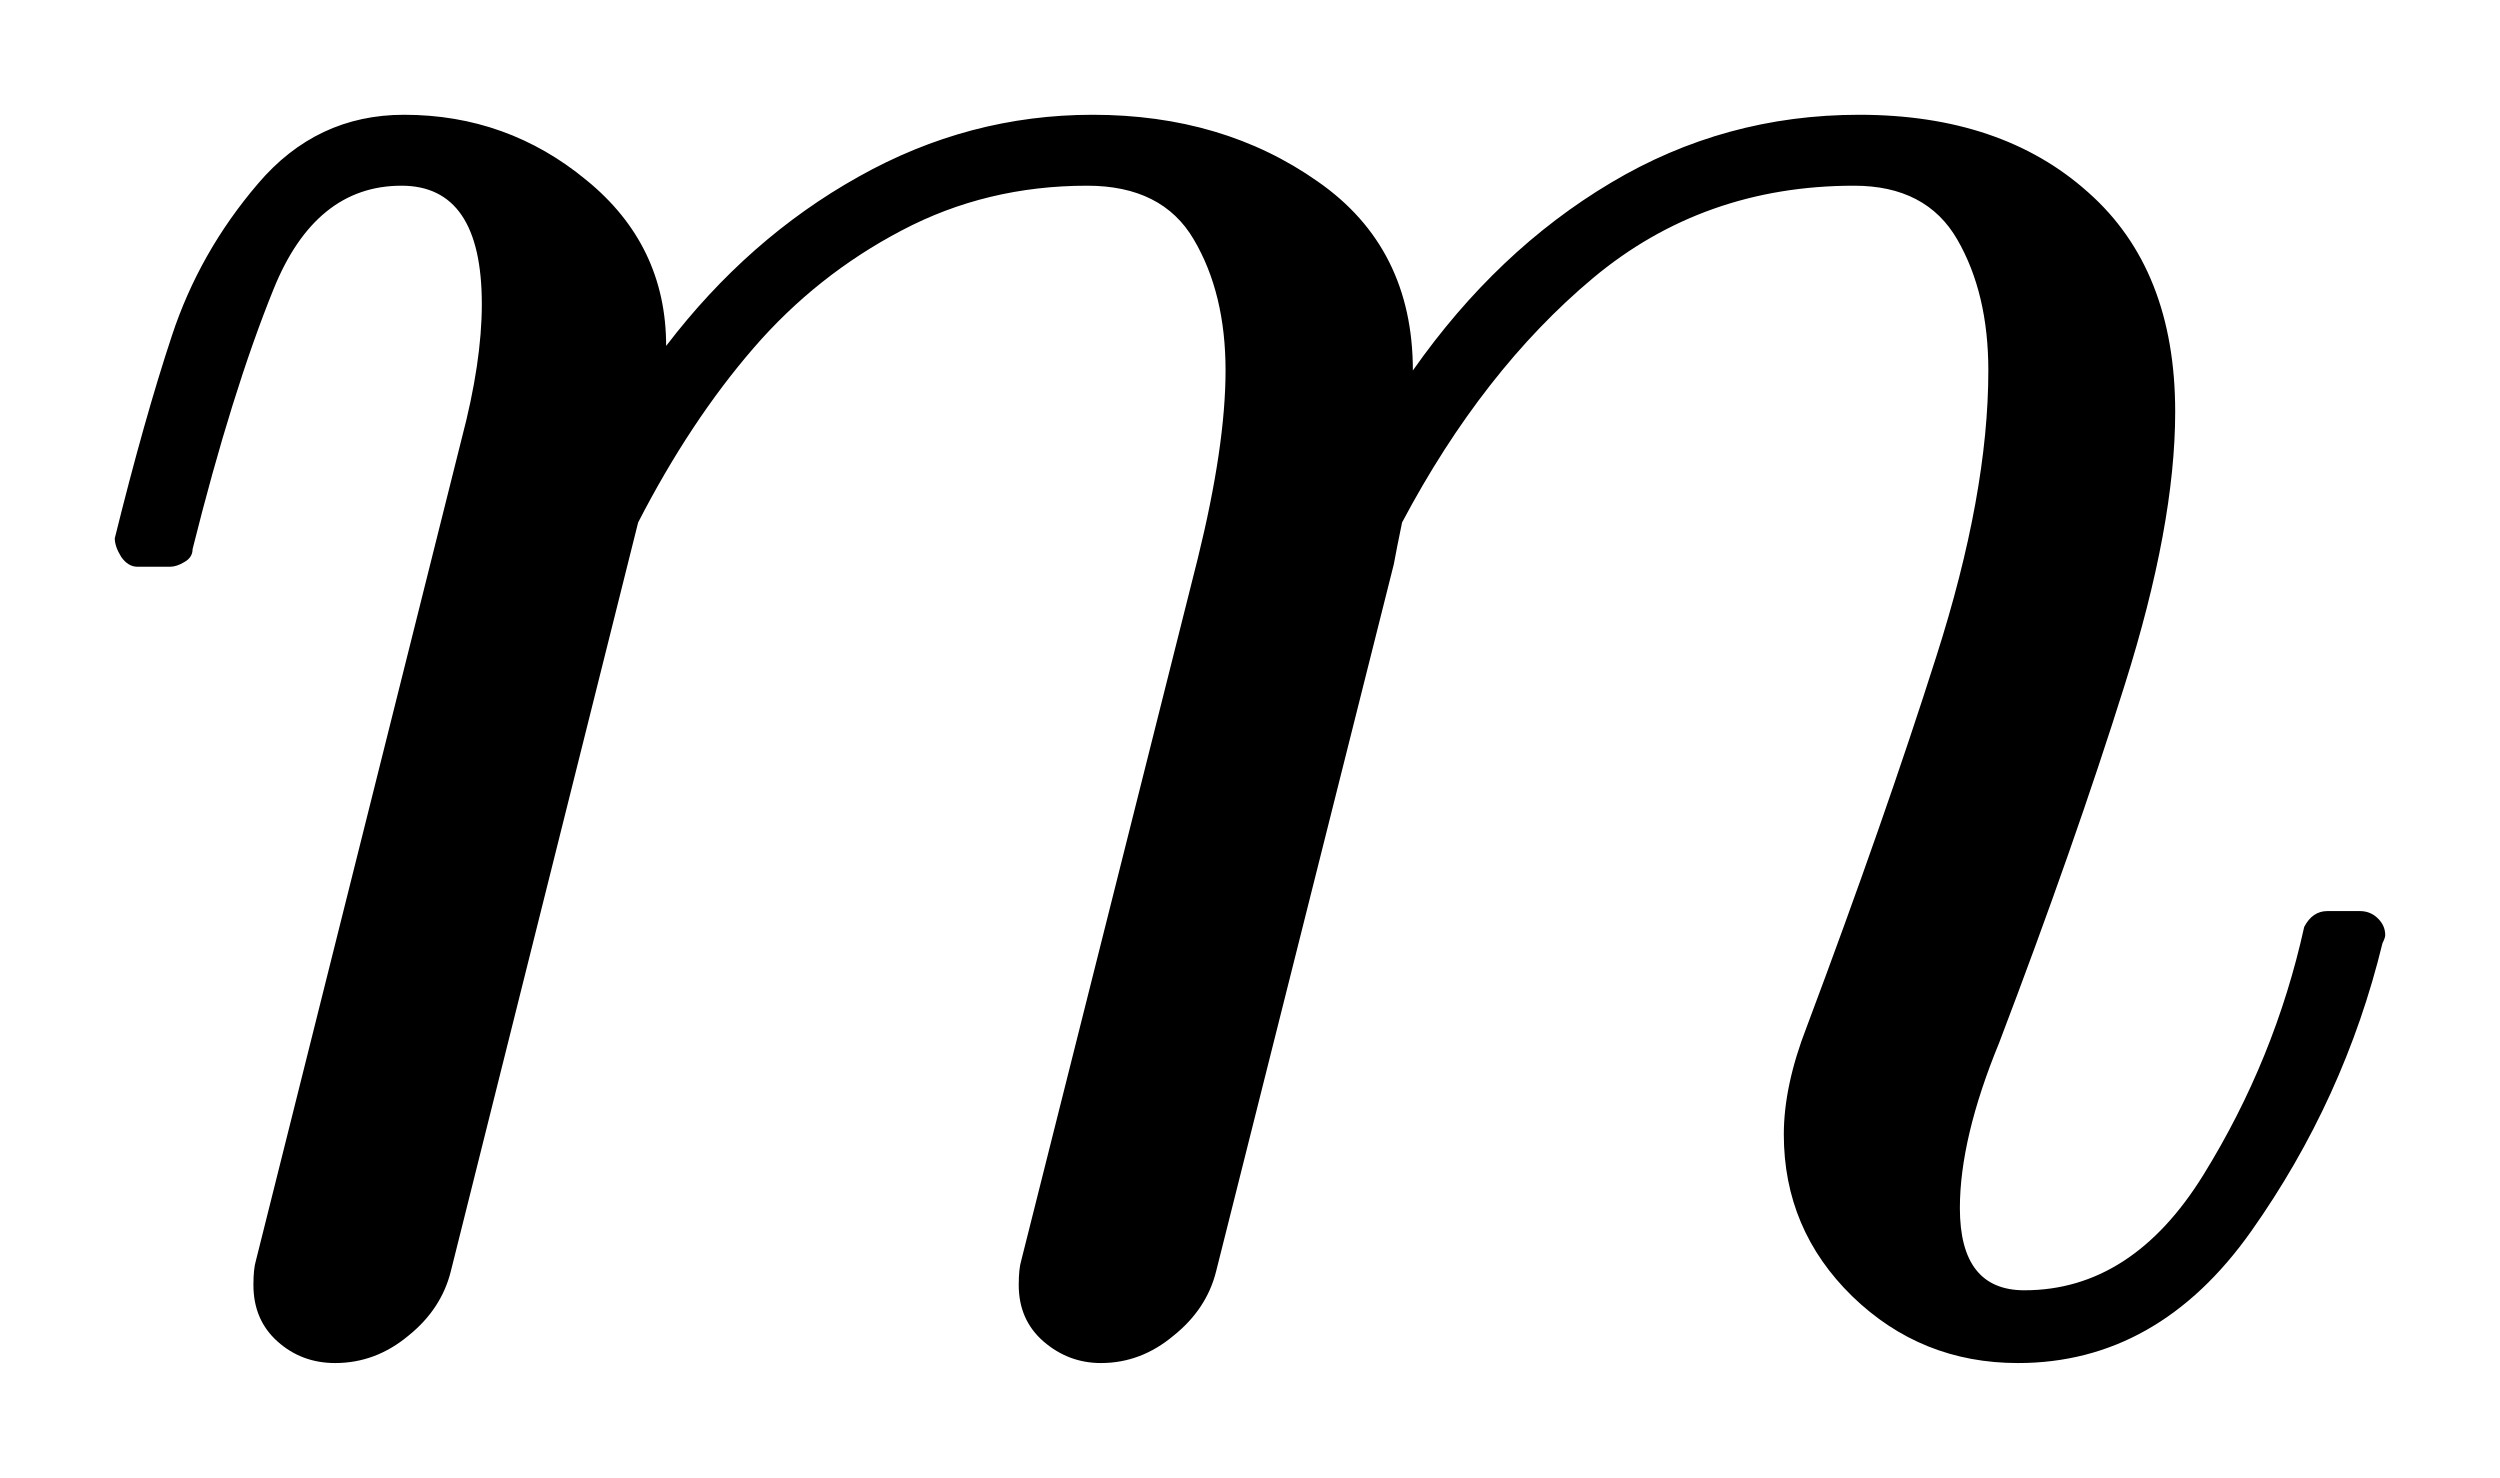
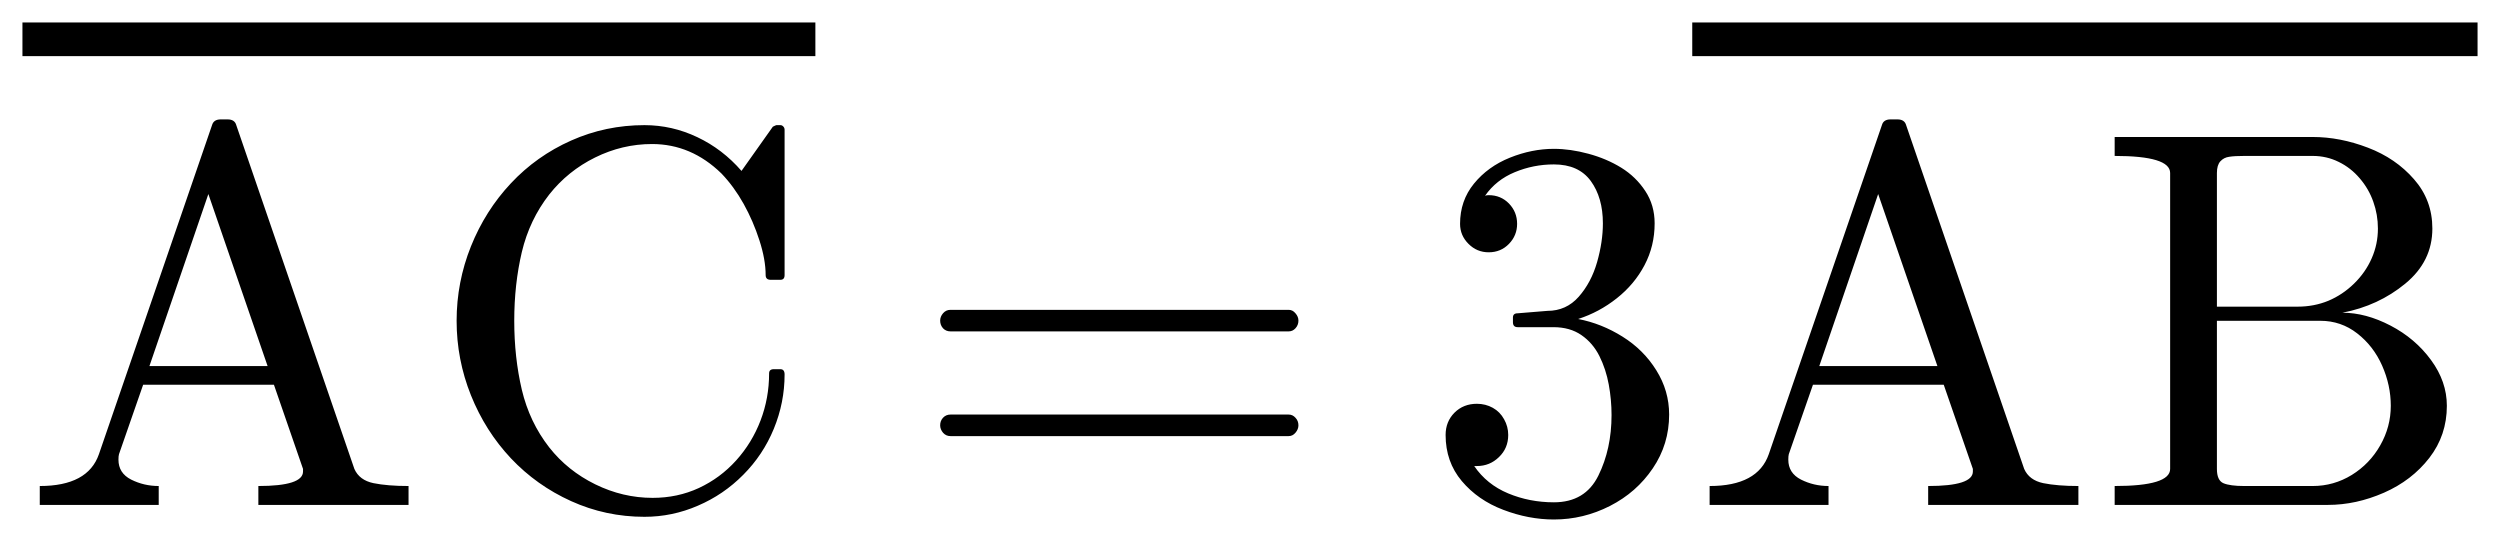
- <svg xmlns="http://www.w3.org/2000/svg" width="10.891pt" height="6.438pt" viewBox="0 0 10.891 6.438" version="1.1">
+ <svg xmlns="http://www.w3.org/2000/svg" width="55.698pt" height="12.074pt" viewBox="0 0 55.698 12.074" version="1.1">
  <defs>
    <style type="text/css">*{stroke-linejoin: round; stroke-linecap: butt}</style>
  </defs>
  <g id="figure_1">
    <g id="patch_1">
-       <path d="M 0 6.438  L 10.891 6.438  L 10.891 0  L 0 0  L 0 6.438  z " style="fill: none; opacity: 0" />
+       <path d="M 0 12.074  L 55.698 12.074  L 55.698 0  L 0 0  L 0 12.074  z " style="fill: none; opacity: 0" />
    </g>
    <g id="axes_1">
      <g id="patch_2">
-         <path d="M 1.104 5.598  Q 1.104 5.527 1.115 5.491  L 2.011 1.912  Q 2.099 1.578 2.099 1.325  Q 2.099 0.809 1.749 0.809  Q 1.374 0.809 1.192 1.259  Q 1.01 1.708 0.839 2.392  Q 0.839 2.428 0.804 2.448  Q 0.77 2.469 0.74 2.469  L 0.599 2.469  Q 0.558 2.469 0.528 2.426  Q 0.5 2.381 0.5 2.345  Q 0.629 1.824 0.749 1.462  Q 0.869 1.098 1.124 0.8  Q 1.379 0.5 1.76 0.5  Q 2.21 0.5 2.555 0.785  Q 2.902 1.068 2.902 1.507  Q 3.26 1.038 3.74 0.77  Q 4.22 0.5 4.76 0.5  Q 5.328 0.5 5.741 0.791  Q 6.155 1.079 6.155 1.614  Q 6.522 1.091 7.018 0.796  Q 7.514 0.5 8.099 0.5  Q 8.72 0.5 9.097 0.838  Q 9.476 1.173 9.476 1.794  Q 9.476 2.287 9.256 2.984  Q 9.037 3.682 8.709 4.543  Q 8.538 4.959 8.538 5.263  Q 8.538 5.621 8.819 5.621  Q 9.288 5.621 9.599 5.118  Q 9.911 4.614 10.038 4.038  Q 10.074 3.969 10.139 3.969  L 10.28 3.969  Q 10.327 3.969 10.359 4.001  Q 10.391 4.032 10.391 4.074  Q 10.391 4.085 10.379 4.109  Q 10.214 4.788 9.807 5.364  Q 9.401 5.938 8.791 5.938  Q 8.369 5.938 8.069 5.647  Q 7.771 5.356 7.771 4.942  Q 7.771 4.73 7.871 4.473  Q 8.21 3.569 8.435 2.861  Q 8.662 2.152 8.662 1.614  Q 8.662 1.278 8.527 1.044  Q 8.392 0.809 8.077 0.809  Q 7.421 0.809 6.939 1.212  Q 6.459 1.614 6.108 2.276  Q 6.084 2.392 6.072 2.458  L 5.298 5.538  Q 5.257 5.703 5.112 5.819  Q 4.97 5.938 4.796 5.938  Q 4.655 5.938 4.546 5.844  Q 4.438 5.75 4.438 5.598  Q 4.438 5.527 4.449 5.491  L 5.218 2.433  Q 5.339 1.942 5.339 1.614  Q 5.339 1.278 5.201 1.044  Q 5.064 0.809 4.736 0.809  Q 4.297 0.809 3.928 1.004  Q 3.558 1.198 3.283 1.516  Q 3.007 1.835 2.78 2.276  L 1.964 5.538  Q 1.923 5.703 1.779 5.819  Q 1.636 5.938 1.46 5.938  Q 1.314 5.938 1.209 5.844  Q 1.104 5.75 1.104 5.598  z " clip-path="url(#pb880e0e262)" />
+         <path d="M 0.886 11.249  L 0.886 10.828  Q 1.959 10.828 2.204 10.119  L 4.724 2.788  Q 4.76 2.66 4.918 2.66  L 5.071 2.66  Q 5.229 2.66 5.264 2.788  L 7.895 10.447  Q 8.006 10.698 8.319 10.764  Q 8.634 10.828 9.102 10.828  L 9.102 11.249  L 5.756 11.249  L 5.756 10.828  Q 6.751 10.828 6.751 10.505  L 6.751 10.447  L 6.103 8.572  L 3.189 8.572  L 2.651 10.119  Q 2.639 10.16 2.639 10.241  Q 2.639 10.541 2.922 10.685  Q 3.208 10.828 3.536 10.828  L 3.536 11.249  L 0.886 11.249  z M 3.329 8.156  L 5.962 8.156  L 4.642 4.323  L 3.329 8.156  z M 12.236 9.967  Q 12.646 10.488 13.261 10.79  Q 13.876 11.092 14.54 11.092  Q 15.095 11.092 15.569 10.873  Q 16.046 10.651 16.4 10.259  Q 16.754 9.866 16.944 9.369  Q 17.135 8.87 17.135 8.319  Q 17.135 8.225 17.24 8.225  L 17.386 8.225  Q 17.48 8.225 17.48 8.343  Q 17.48 8.969 17.24 9.553  Q 17 10.136 16.559 10.578  Q 16.121 11.021 15.549 11.266  Q 14.979 11.514 14.358 11.514  Q 13.496 11.514 12.725 11.165  Q 11.954 10.816 11.383 10.211  Q 10.812 9.603 10.492 8.806  Q 10.173 8.009 10.173 7.147  Q 10.173 6.286 10.492 5.489  Q 10.812 4.692 11.383 4.083  Q 11.954 3.474 12.725 3.131  Q 13.496 2.788 14.358 2.788  Q 14.973 2.788 15.536 3.056  Q 16.098 3.322 16.52 3.808  L 17.218 2.823  Q 17.287 2.788 17.298 2.788  L 17.386 2.788  Q 17.422 2.788 17.45 2.817  Q 17.48 2.848 17.48 2.889  L 17.48 6.129  Q 17.48 6.234 17.386 6.234  L 17.171 6.234  Q 17.058 6.234 17.058 6.129  Q 17.058 5.782 16.919 5.354  Q 16.782 4.927 16.569 4.544  Q 16.355 4.16 16.074 3.866  Q 15.401 3.209 14.527 3.209  Q 13.865 3.209 13.258 3.509  Q 12.652 3.808 12.236 4.334  Q 11.797 4.897 11.626 5.615  Q 11.457 6.333 11.457 7.147  Q 11.457 7.963 11.626 8.684  Q 11.797 9.404 12.236 9.967  z M 21.175 9.716  Q 21.076 9.716 21.01 9.641  Q 20.946 9.564 20.946 9.476  Q 20.946 9.376 21.01 9.307  Q 21.076 9.236 21.175 9.236  L 28.711 9.236  Q 28.799 9.236 28.862 9.307  Q 28.928 9.376 28.928 9.476  Q 28.928 9.564 28.862 9.641  Q 28.799 9.716 28.711 9.716  L 21.175 9.716  z M 21.175 7.383  Q 21.076 7.383 21.01 7.314  Q 20.946 7.242 20.946 7.143  Q 20.946 7.055 21.01 6.98  Q 21.076 6.903 21.175 6.903  L 28.711 6.903  Q 28.799 6.903 28.862 6.98  Q 28.928 7.055 28.928 7.143  Q 28.928 7.242 28.862 7.314  Q 28.799 7.383 28.711 7.383  L 21.175 7.383  z M 32.844 10.383  Q 33.125 10.794 33.6 10.992  Q 34.076 11.191 34.62 11.191  Q 35.317 11.191 35.61 10.597  Q 35.904 10.002 35.904 9.247  Q 35.904 8.908 35.842 8.568  Q 35.78 8.227 35.634 7.934  Q 35.488 7.642 35.233 7.466  Q 34.978 7.289 34.609 7.289  L 33.812 7.289  Q 33.707 7.289 33.707 7.179  L 33.707 7.074  Q 33.707 6.98 33.812 6.98  L 34.474 6.926  Q 34.895 6.926 35.173 6.611  Q 35.452 6.294 35.582 5.84  Q 35.711 5.386 35.711 4.976  Q 35.711 4.402 35.441 4.032  Q 35.171 3.663 34.62 3.663  Q 34.164 3.663 33.748 3.836  Q 33.332 4.008 33.086 4.361  Q 33.109 4.355 33.125 4.351  Q 33.144 4.348 33.167 4.348  Q 33.437 4.348 33.619 4.535  Q 33.8 4.723 33.8 4.987  Q 33.8 5.246 33.619 5.433  Q 33.437 5.621 33.167 5.621  Q 32.904 5.621 32.717 5.433  Q 32.529 5.246 32.529 4.987  Q 32.529 4.471 32.839 4.091  Q 33.15 3.71 33.639 3.513  Q 34.129 3.316 34.62 3.316  Q 34.984 3.316 35.387 3.425  Q 35.792 3.534 36.12 3.736  Q 36.448 3.939 36.656 4.256  Q 36.864 4.571 36.864 4.976  Q 36.864 5.48 36.639 5.907  Q 36.414 6.335 36.02 6.646  Q 35.629 6.956 35.16 7.107  Q 35.681 7.207 36.15 7.501  Q 36.619 7.794 36.902 8.251  Q 37.187 8.707 37.187 9.236  Q 37.187 9.898 36.823 10.434  Q 36.461 10.97 35.869 11.272  Q 35.276 11.574 34.62 11.574  Q 34.057 11.574 33.491 11.358  Q 32.927 11.144 32.567 10.717  Q 32.207 10.289 32.207 9.691  Q 32.207 9.393 32.405 9.194  Q 32.604 8.996 32.904 8.996  Q 33.097 8.996 33.259 9.086  Q 33.42 9.176 33.51 9.341  Q 33.602 9.504 33.602 9.691  Q 33.602 9.986 33.395 10.184  Q 33.191 10.383 32.904 10.383  L 32.844 10.383  z M 38.089 11.249  L 38.089 10.828  Q 39.161 10.828 39.407 10.119  L 41.927 2.788  Q 41.962 2.66 42.12 2.66  L 42.274 2.66  Q 42.431 2.66 42.467 2.788  L 45.097 10.447  Q 45.208 10.698 45.521 10.764  Q 45.836 10.828 46.305 10.828  L 46.305 11.249  L 42.958 11.249  L 42.958 10.828  Q 43.954 10.828 43.954 10.505  L 43.954 10.447  L 43.305 8.572  L 40.391 8.572  L 39.853 10.119  Q 39.842 10.16 39.842 10.241  Q 39.842 10.541 40.125 10.685  Q 40.41 10.828 40.738 10.828  L 40.738 11.249  L 38.089 11.249  z M 40.532 8.156  L 43.164 8.156  L 41.844 4.323  L 40.532 8.156  z M 47.113 11.249  L 47.113 10.828  Q 48.349 10.828 48.349 10.447  L 48.349 3.854  Q 48.349 3.474 47.113 3.474  L 47.113 3.052  L 51.525 3.052  Q 52.134 3.052 52.755 3.29  Q 53.375 3.526 53.782 3.993  Q 54.191 4.458 54.191 5.092  Q 54.191 5.823 53.589 6.318  Q 52.989 6.813 52.187 6.967  Q 52.708 6.967 53.259 7.254  Q 53.81 7.541 54.161 8.021  Q 54.514 8.501 54.514 9.041  Q 54.514 9.697 54.124 10.201  Q 53.734 10.704 53.113 10.977  Q 52.492 11.249 51.864 11.249  L 47.113 11.249  z M 49.391 10.447  Q 49.391 10.704 49.537 10.766  Q 49.685 10.828 50 10.828  L 51.525 10.828  Q 51.994 10.828 52.395 10.582  Q 52.796 10.334 53.03 9.922  Q 53.265 9.509 53.265 9.041  Q 53.265 8.583 53.072 8.146  Q 52.879 7.709 52.517 7.428  Q 52.157 7.147 51.695 7.147  L 49.391 7.147  L 49.391 10.447  z M 49.391 6.832  L 51.191 6.832  Q 51.555 6.832 51.874 6.701  Q 52.192 6.567 52.447 6.318  Q 52.702 6.069 52.839 5.756  Q 52.978 5.442 52.978 5.092  Q 52.978 4.781 52.875 4.494  Q 52.774 4.207 52.573 3.973  Q 52.374 3.738 52.104 3.607  Q 51.836 3.474 51.525 3.474  L 50 3.474  Q 49.785 3.474 49.665 3.493  Q 49.545 3.509 49.468 3.594  Q 49.391 3.678 49.391 3.854  L 49.391 6.832  z M 0.5 1.25  L 0.5 0.5  L 18.166 0.5  L 18.166 1.25  L 0.5 1.25  z M 37.702 1.25  L 37.702 0.5  L 55.198 0.5  L 55.198 1.25  L 37.702 1.25  z " clip-path="url(#p0d16458cc0)" />
      </g>
    </g>
  </g>
  <defs>
-     <clipPath id="pb880e0e262">
-       <rect x="0" y="0" width="10.891" height="6.438" />
+     <clipPath id="p0d16458cc0">
+       <rect x="0" y="0" width="55.698" height="12.074" />
    </clipPath>
  </defs>
</svg>
